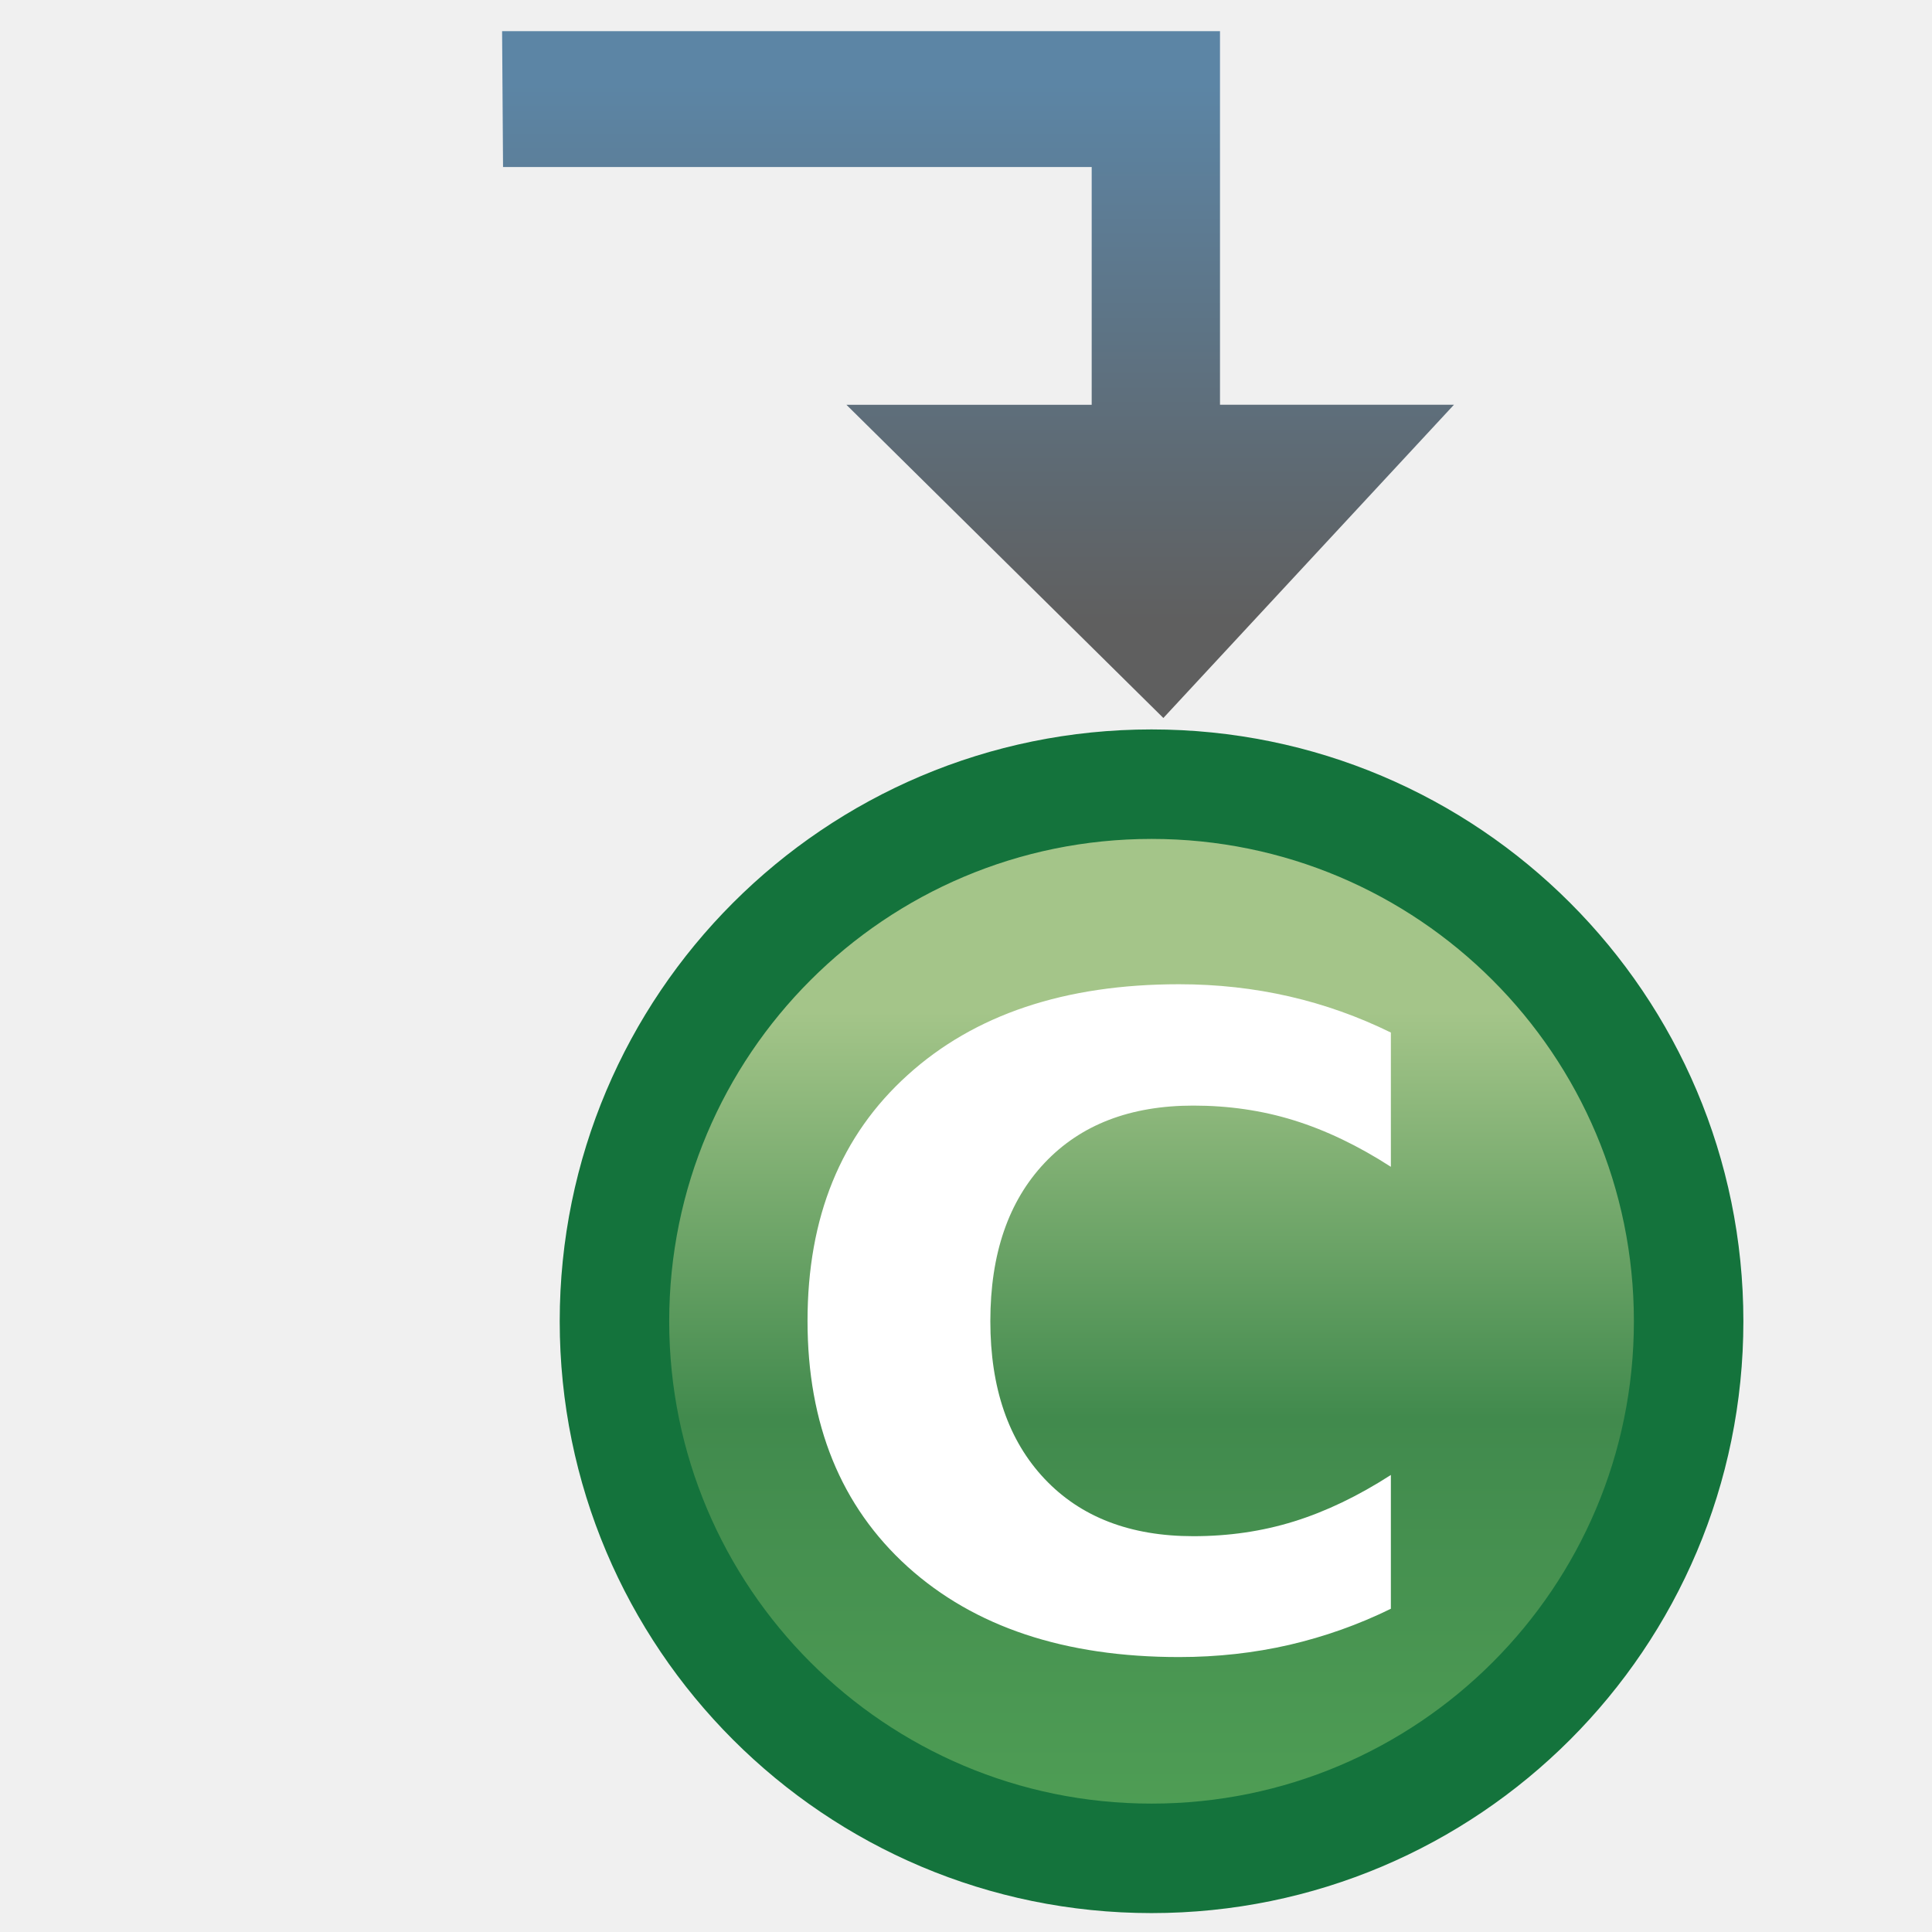
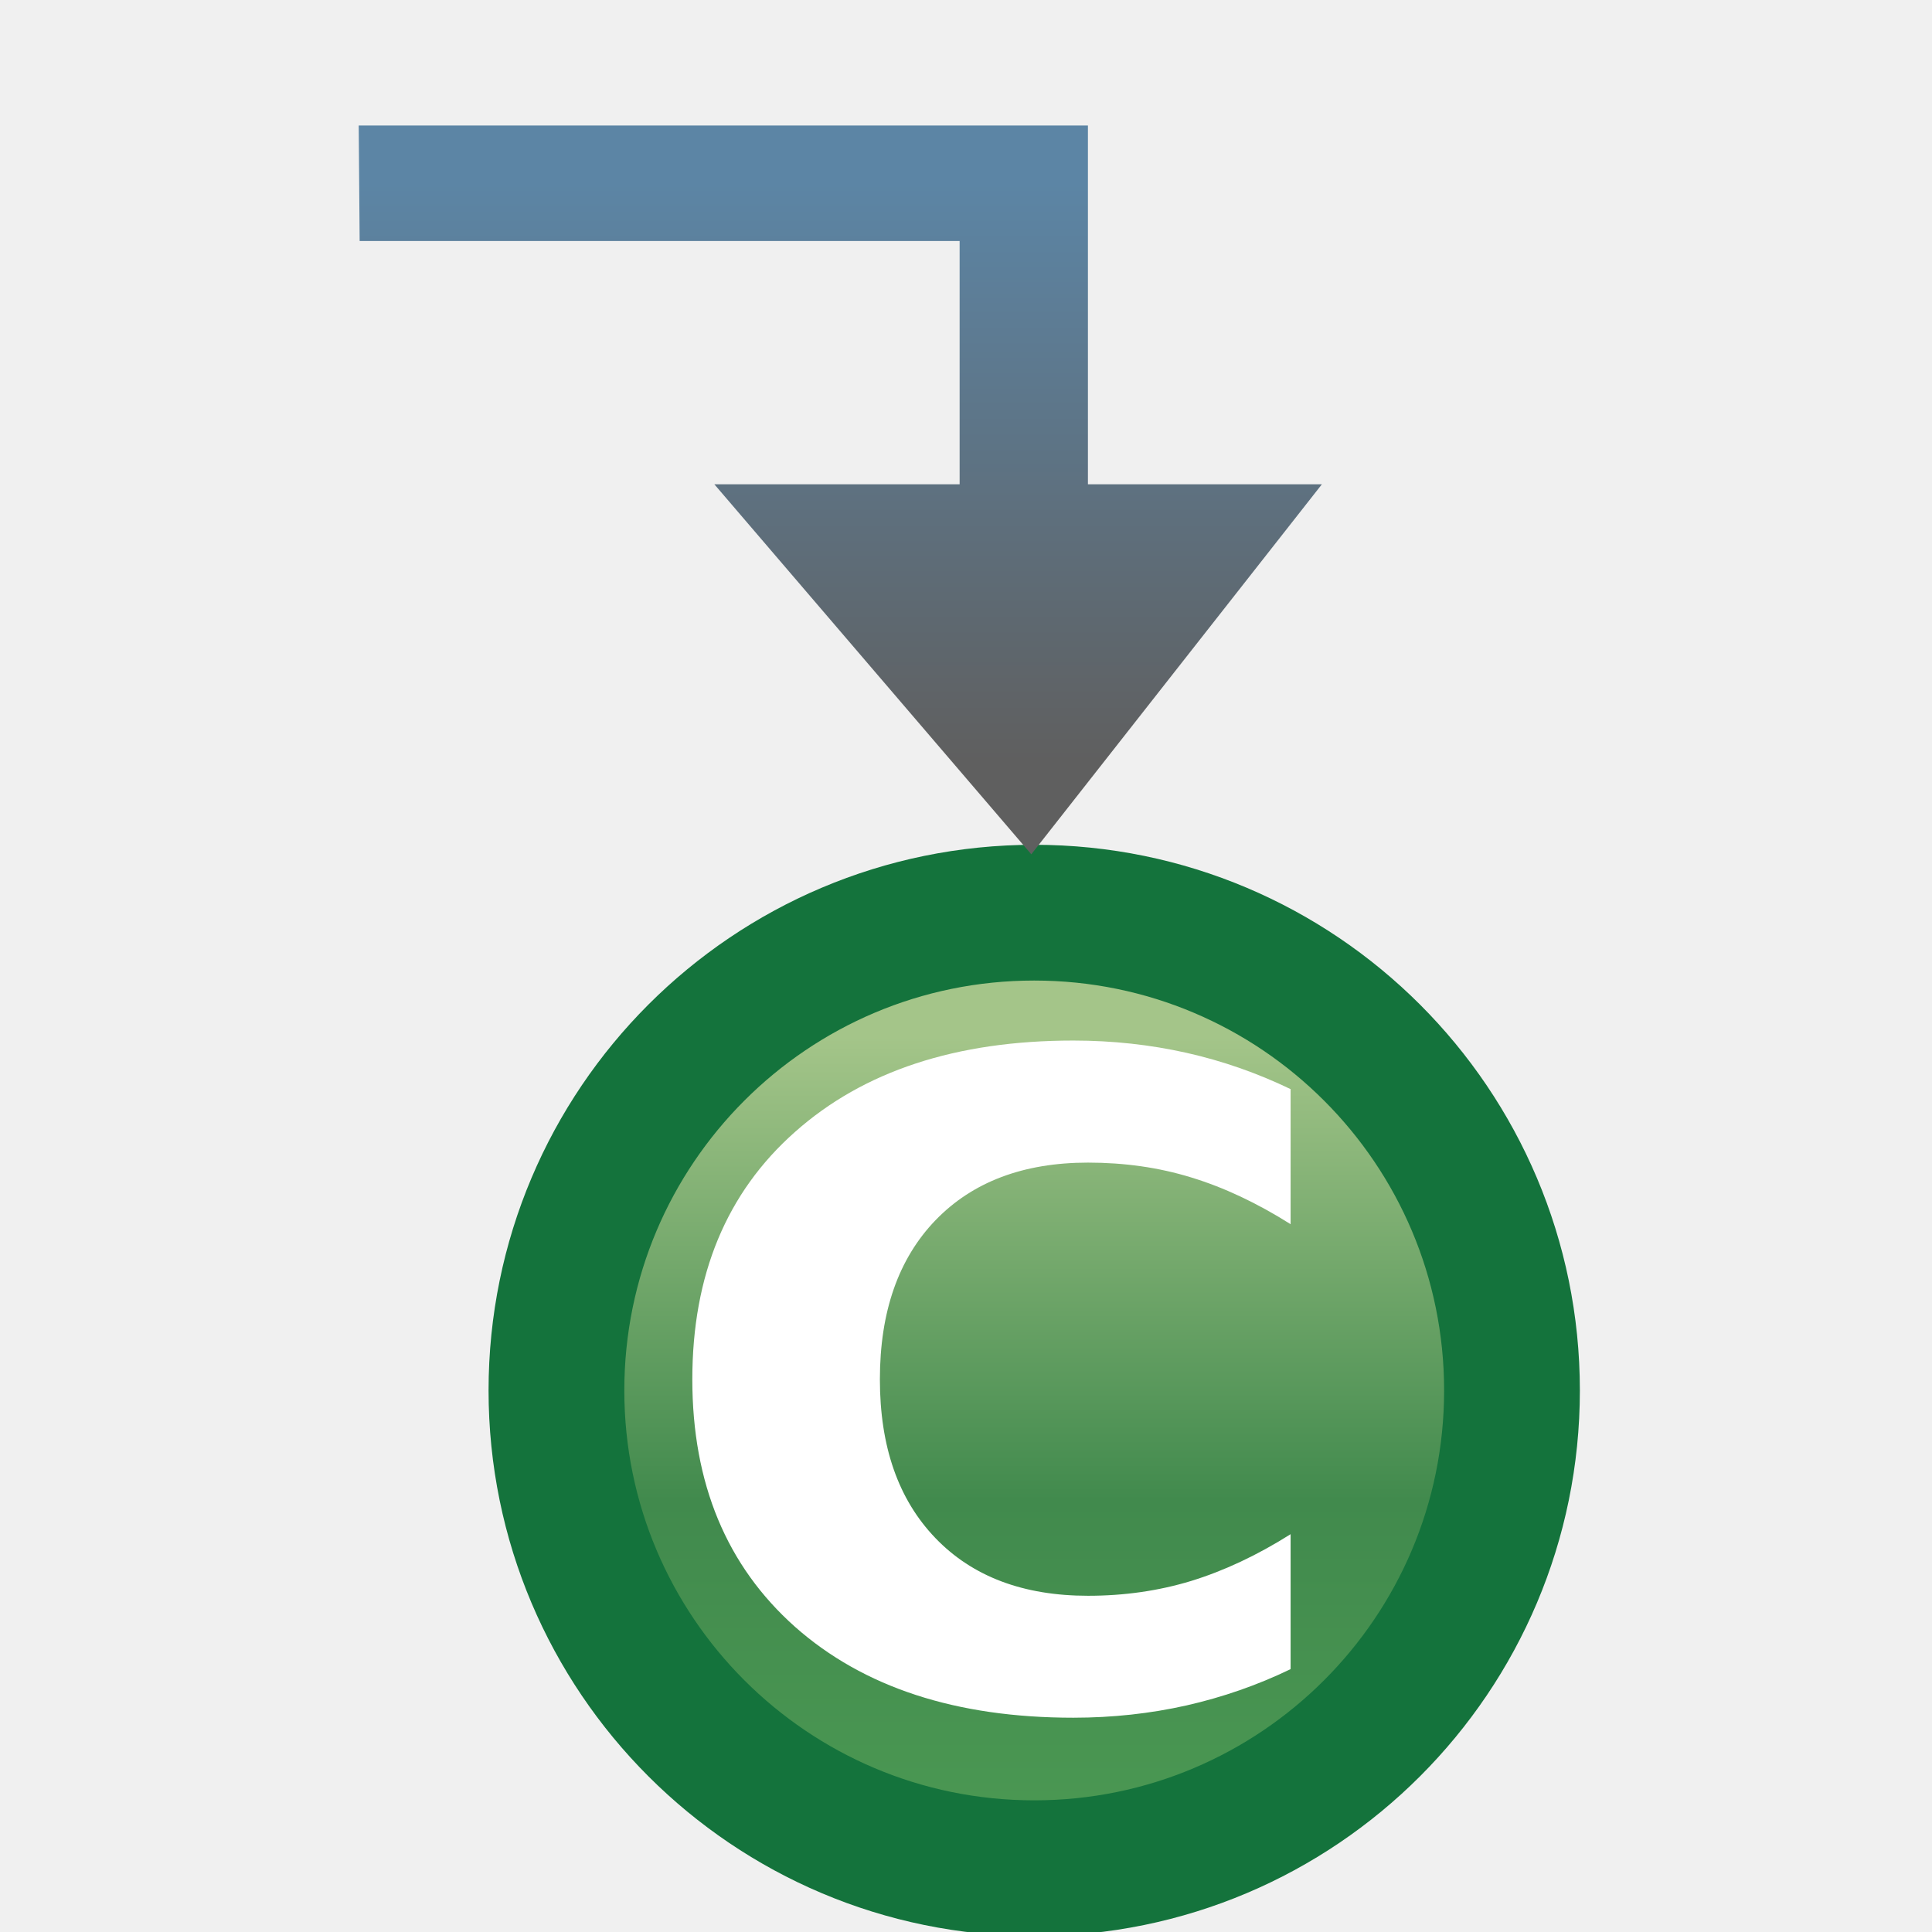
<svg xmlns="http://www.w3.org/2000/svg" xmlns:xlink="http://www.w3.org/1999/xlink" width="16" height="16" id="svg2" version="1.1">
  <defs id="defs4">
    <linearGradient id="linearGradient7778">
      <stop id="stop7780" offset="0" style="stop-color:#5f5f5f;stop-opacity:1" />
      <stop id="stop7782" offset="1" style="stop-color:#5c85a5;stop-opacity:1" />
    </linearGradient>
    <linearGradient id="linearGradient7768">
      <stop style="stop-color:#000000;stop-opacity:1;" offset="0" id="stop7770" />
      <stop style="stop-color:#000000;stop-opacity:1;" offset="1" id="stop7772" />
    </linearGradient>
    <linearGradient xlink:href="#linearGradient10798-1-9-3-7-6-8-9-0-9-1-8-7" id="linearGradient6944-3" gradientUnits="userSpaceOnUse" x1="388.637" y1="478.188" x2="388.637" y2="462.115" />
    <linearGradient id="linearGradient10798-1-9-3-7-6-8-9-0-9-1-8-7">
      <stop style="stop-color:#4f9e55;stop-opacity:1" offset="0" id="stop10800-5-2-1-8-20-6-4-9-8-2-0-4" />
      <stop id="stop10806-6-8-5-3-9-24-8-4-3-2-6-8" offset="0.5" style="stop-color:#418a4d;stop-opacity:1" />
      <stop style="stop-color:#a4c589;stop-opacity:1" offset="1" id="stop10802-1-5-3-0-4-8-4-2-9-2-3-7" />
    </linearGradient>
    <linearGradient xlink:href="#linearGradient7768" id="linearGradient7774" x1="18.446" y1="1034.349" x2="26.329" y2="1034.349" gradientUnits="userSpaceOnUse" />
    <linearGradient xlink:href="#linearGradient7778" id="linearGradient7776" gradientUnits="userSpaceOnUse" x1="446.039" y1="445.485" x2="446.039" y2="429.586" />
+     <linearGradient xlink:href="#linearGradient7768" id="linearGradient3775" gradientUnits="userSpaceOnUse" x1="18.446" y1="1034.349" x2="26.329" y2="1034.349" />
+     <linearGradient xlink:href="#linearGradient7768" id="linearGradient3777" gradientUnits="userSpaceOnUse" x1="18.446" y1="1034.349" x2="26.329" y2="1034.349" />
+     <linearGradient xlink:href="#linearGradient7768" id="linearGradient3779" gradientUnits="userSpaceOnUse" x1="18.446" y1="1034.349" x2="26.329" y2="1034.349" />
  </defs>
  <g id="layer1" style="display:inline" transform="translate(0,-1036.362)">
    <g transform="matrix(0.279033,0,0,0.279033,-100.5321,912.079)" style="display:inline" id="g11331-3-1-1">
      <g id="g13408-8" style="fill:#737986;fill-opacity:1;stroke:#595e68;stroke-opacity:1" />
    </g>
-     <g style="display:inline" id="g6940" transform="translate(-0.08838847,-20.6829)">
-       <path transform="matrix(0.4186273,0,0,0.4186273,-152.8547,871.9703)" d="m 398.75,468.237 c 0,5.868 -4.757,10.625 -10.625,10.625 -5.868,0 -10.625,-4.757 -10.625,-10.625 0,-5.868 4.757,-10.625 10.625,-10.625 5.868,0 10.625,4.757 10.625,10.625 z" id="path10796-2-6-2" style="font-size:13.589px;font-style:normal;font-weight:normal;line-height:125%;letter-spacing:0px;word-spacing:0px;fill:url(#linearGradient6944-3);fill-opacity:1;stroke:#14733c;stroke-width:2.166;stroke-linecap:round;stroke-linejoin:round;stroke-miterlimit:4;stroke-opacity:1;stroke-dasharray:none;stroke-dashoffset:0;display:inline;font-family:Sans" />
-       <path d="m 11.607,1070.368 c -0.269,0.132 -0.549,0.231 -0.841,0.299 -0.292,0.067 -0.596,0.101 -0.913,0.101 -0.946,0 -1.695,-0.249 -2.248,-0.748 -0.553,-0.501 -0.829,-1.18 -0.829,-2.036 0,-0.859 0.276,-1.537 0.829,-2.036 0.553,-0.501 1.302,-0.752 2.248,-0.752 0.317,0 0.621,0.034 0.913,0.101 0.292,0.067 0.572,0.167 0.841,0.299 l 0,1.112 c -0.271,-0.175 -0.539,-0.303 -0.803,-0.385 -0.264,-0.082 -0.541,-0.122 -0.833,-0.122 -0.522,0 -0.933,0.158 -1.232,0.475 -0.299,0.317 -0.449,0.753 -0.449,1.31 -2e-6,0.554 0.15,0.989 0.449,1.306 0.299,0.317 0.71,0.475 1.232,0.475 0.292,0 0.569,-0.04 0.833,-0.122 0.264,-0.082 0.531,-0.21 0.803,-0.385 l 0,1.112" style="font-size:13.589px;font-style:normal;font-variant:normal;font-weight:bold;font-stretch:normal;line-height:125%;letter-spacing:0px;word-spacing:0px;fill:#ffffff;fill-opacity:1;stroke:none;display:inline;font-family:Sans;-inkscape-font-specification:Sans Bold" id="path6435" />
+     <g style="display:inline" id="g6940" transform="matrix(1.015939,0,0,1.015939,0.2240589,-37.6326)">
+       <path transform="matrix(0.4707107,0,0,0.4707107,-174.4846,848.0751)" d="m 396.399,468.237 c 0,4.569 -3.704,8.274 -8.274,8.274 -4.569,0 -8.274,-3.704 -8.274,-8.274 0,-4.569 3.704,-8.274 8.274,-8.274 4.569,0 8.274,3.704 8.274,8.274 z" id="path10796-2-6-2" style="font-size:13.589px;font-style:normal;font-weight:normal;line-height:125%;letter-spacing:0px;word-spacing:0px;fill:url(#linearGradient6944-3);fill-opacity:1;stroke:#14733c;stroke-width:2.351;stroke-linecap:round;stroke-linejoin:round;stroke-miterlimit:4;stroke-opacity:1;stroke-dasharray:none;stroke-dashoffset:0;display:inline;font-family:Sans" />
+       <path d="m 10.3,1070.751 c -0.271,0.131 -0.554,0.229 -0.849,0.296 -0.294,0.066 -0.602,0.1 -0.922,0.1 -0.955,0 -1.711,-0.247 -2.269,-0.741 -0.558,-0.497 -0.837,-1.169 -0.837,-2.017 0,-0.851 0.279,-1.523 0.837,-2.017 0.558,-0.496 1.314,-0.745 2.269,-0.745 0.32,0 0.627,0.034 0.922,0.1 0.294,0.066 0.577,0.165 0.849,0.296 l 0,1.101 c -0.274,-0.173 -0.544,-0.3 -0.81,-0.381 -0.266,-0.082 -0.547,-0.121 -0.841,-0.121 -0.527,0 -0.942,0.157 -1.244,0.47 -0.302,0.314 -0.453,0.746 -0.453,1.297 -2.1e-6,0.549 0.151,0.98 0.453,1.294 0.302,0.314 0.717,0.47 1.244,0.47 0.294,0 0.575,-0.04 0.841,-0.121 0.266,-0.082 0.536,-0.208 0.81,-0.381 l 0,1.101" style="font-size:13.589px;font-style:normal;font-variant:normal;font-weight:bold;font-stretch:normal;line-height:125%;letter-spacing:0px;word-spacing:0px;fill:#ffffff;fill-opacity:1;stroke:none;display:inline;font-family:Sans;-inkscape-font-specification:Sans Bold" id="path6435" />
    </g>
-     <g style="display:inline;fill-opacity:1;fill:url(#linearGradient7774)" id="layer1-6" transform="translate(-14.28803,5.115197)">
-       <g id="g11331-3-1-1-9" style="display:inline;fill-opacity:1;fill:url(#linearGradient7774)" transform="matrix(0.279033,0,0,0.279033,-100.5321,912.079)">
-         <g style="fill:url(#linearGradient7774);fill-opacity:1;stroke:#595e68;stroke-opacity:1" id="g13408-8-3" />
+     <g style="fill:url(#linearGradient7774);fill-opacity:1;display:inline" id="layer1-6" transform="translate(-15.38178,5.896447)">
+       <g id="g11331-3-1-1-9" style="fill:url(#linearGradient3777);fill-opacity:1;display:inline" transform="matrix(0.279033,0,0,0.279033,-100.5321,912.079)">
+         <g style="fill:url(#linearGradient3775);fill-opacity:1;stroke:#595e68;stroke-opacity:1" id="g13408-8-3" />
      </g>
-       <g id="g4803" style="display:inline;fill-opacity:1;fill:url(#linearGradient7774)" transform="matrix(0.279033,0,0,0.279033,-100.5321,912.079)">
-         <path style="fill:url(#linearGradient7776);fill-opacity:1;stroke:none" d="m 454.646,439.087 -6.944,0 0,-11.087 -21.307,0 0.028,4.032 17.471,0 0,7.056 -7.28,0 9.407,9.296 z" id="path4012" />
+       <g id="g4803" style="fill:url(#linearGradient3779);fill-opacity:1;display:inline" transform="matrix(0.279033,0,0,0.3010784,-100.5321,902.6436)">
+         <path style="fill:url(#linearGradient7776);fill-opacity:1;stroke:none" d="m 454.646,437.868 -6.944,0 0,-9.869 -21.643,0 0.028,3.177 17.807,0 0,6.692 -7.28,0 9.407,10.178 z" id="path4012" />
      </g>
    </g>
  </g>
</svg>
